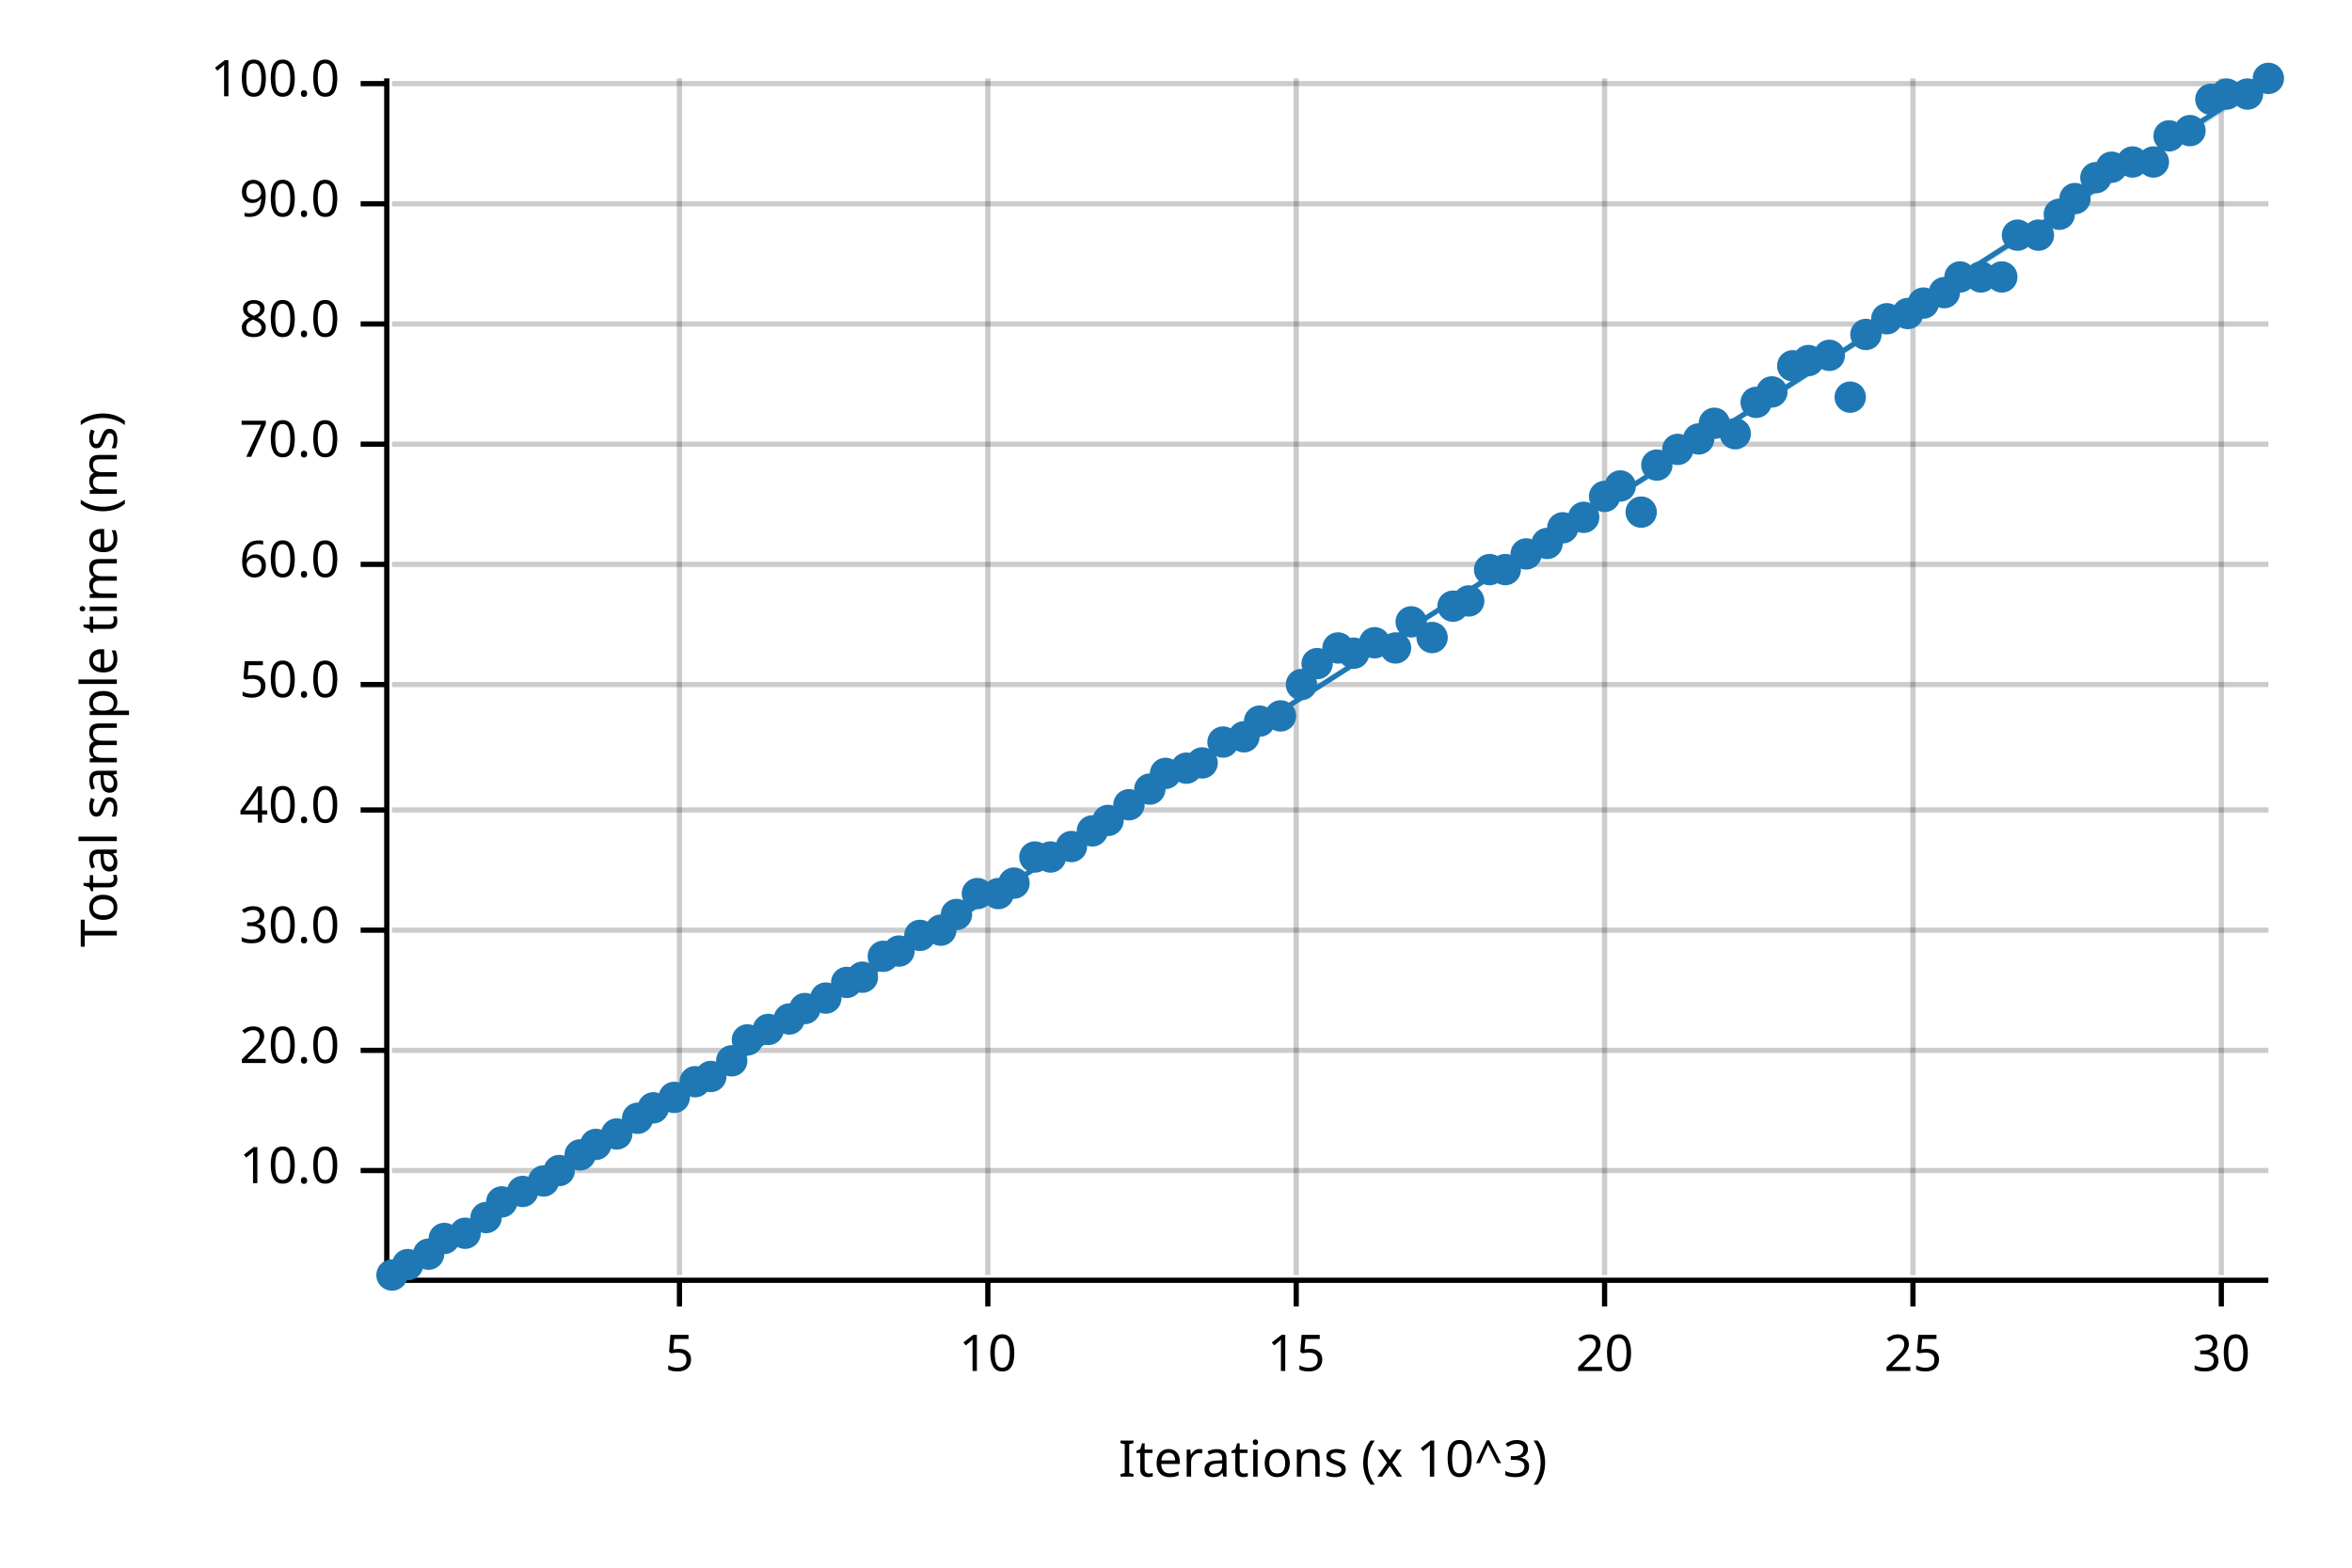
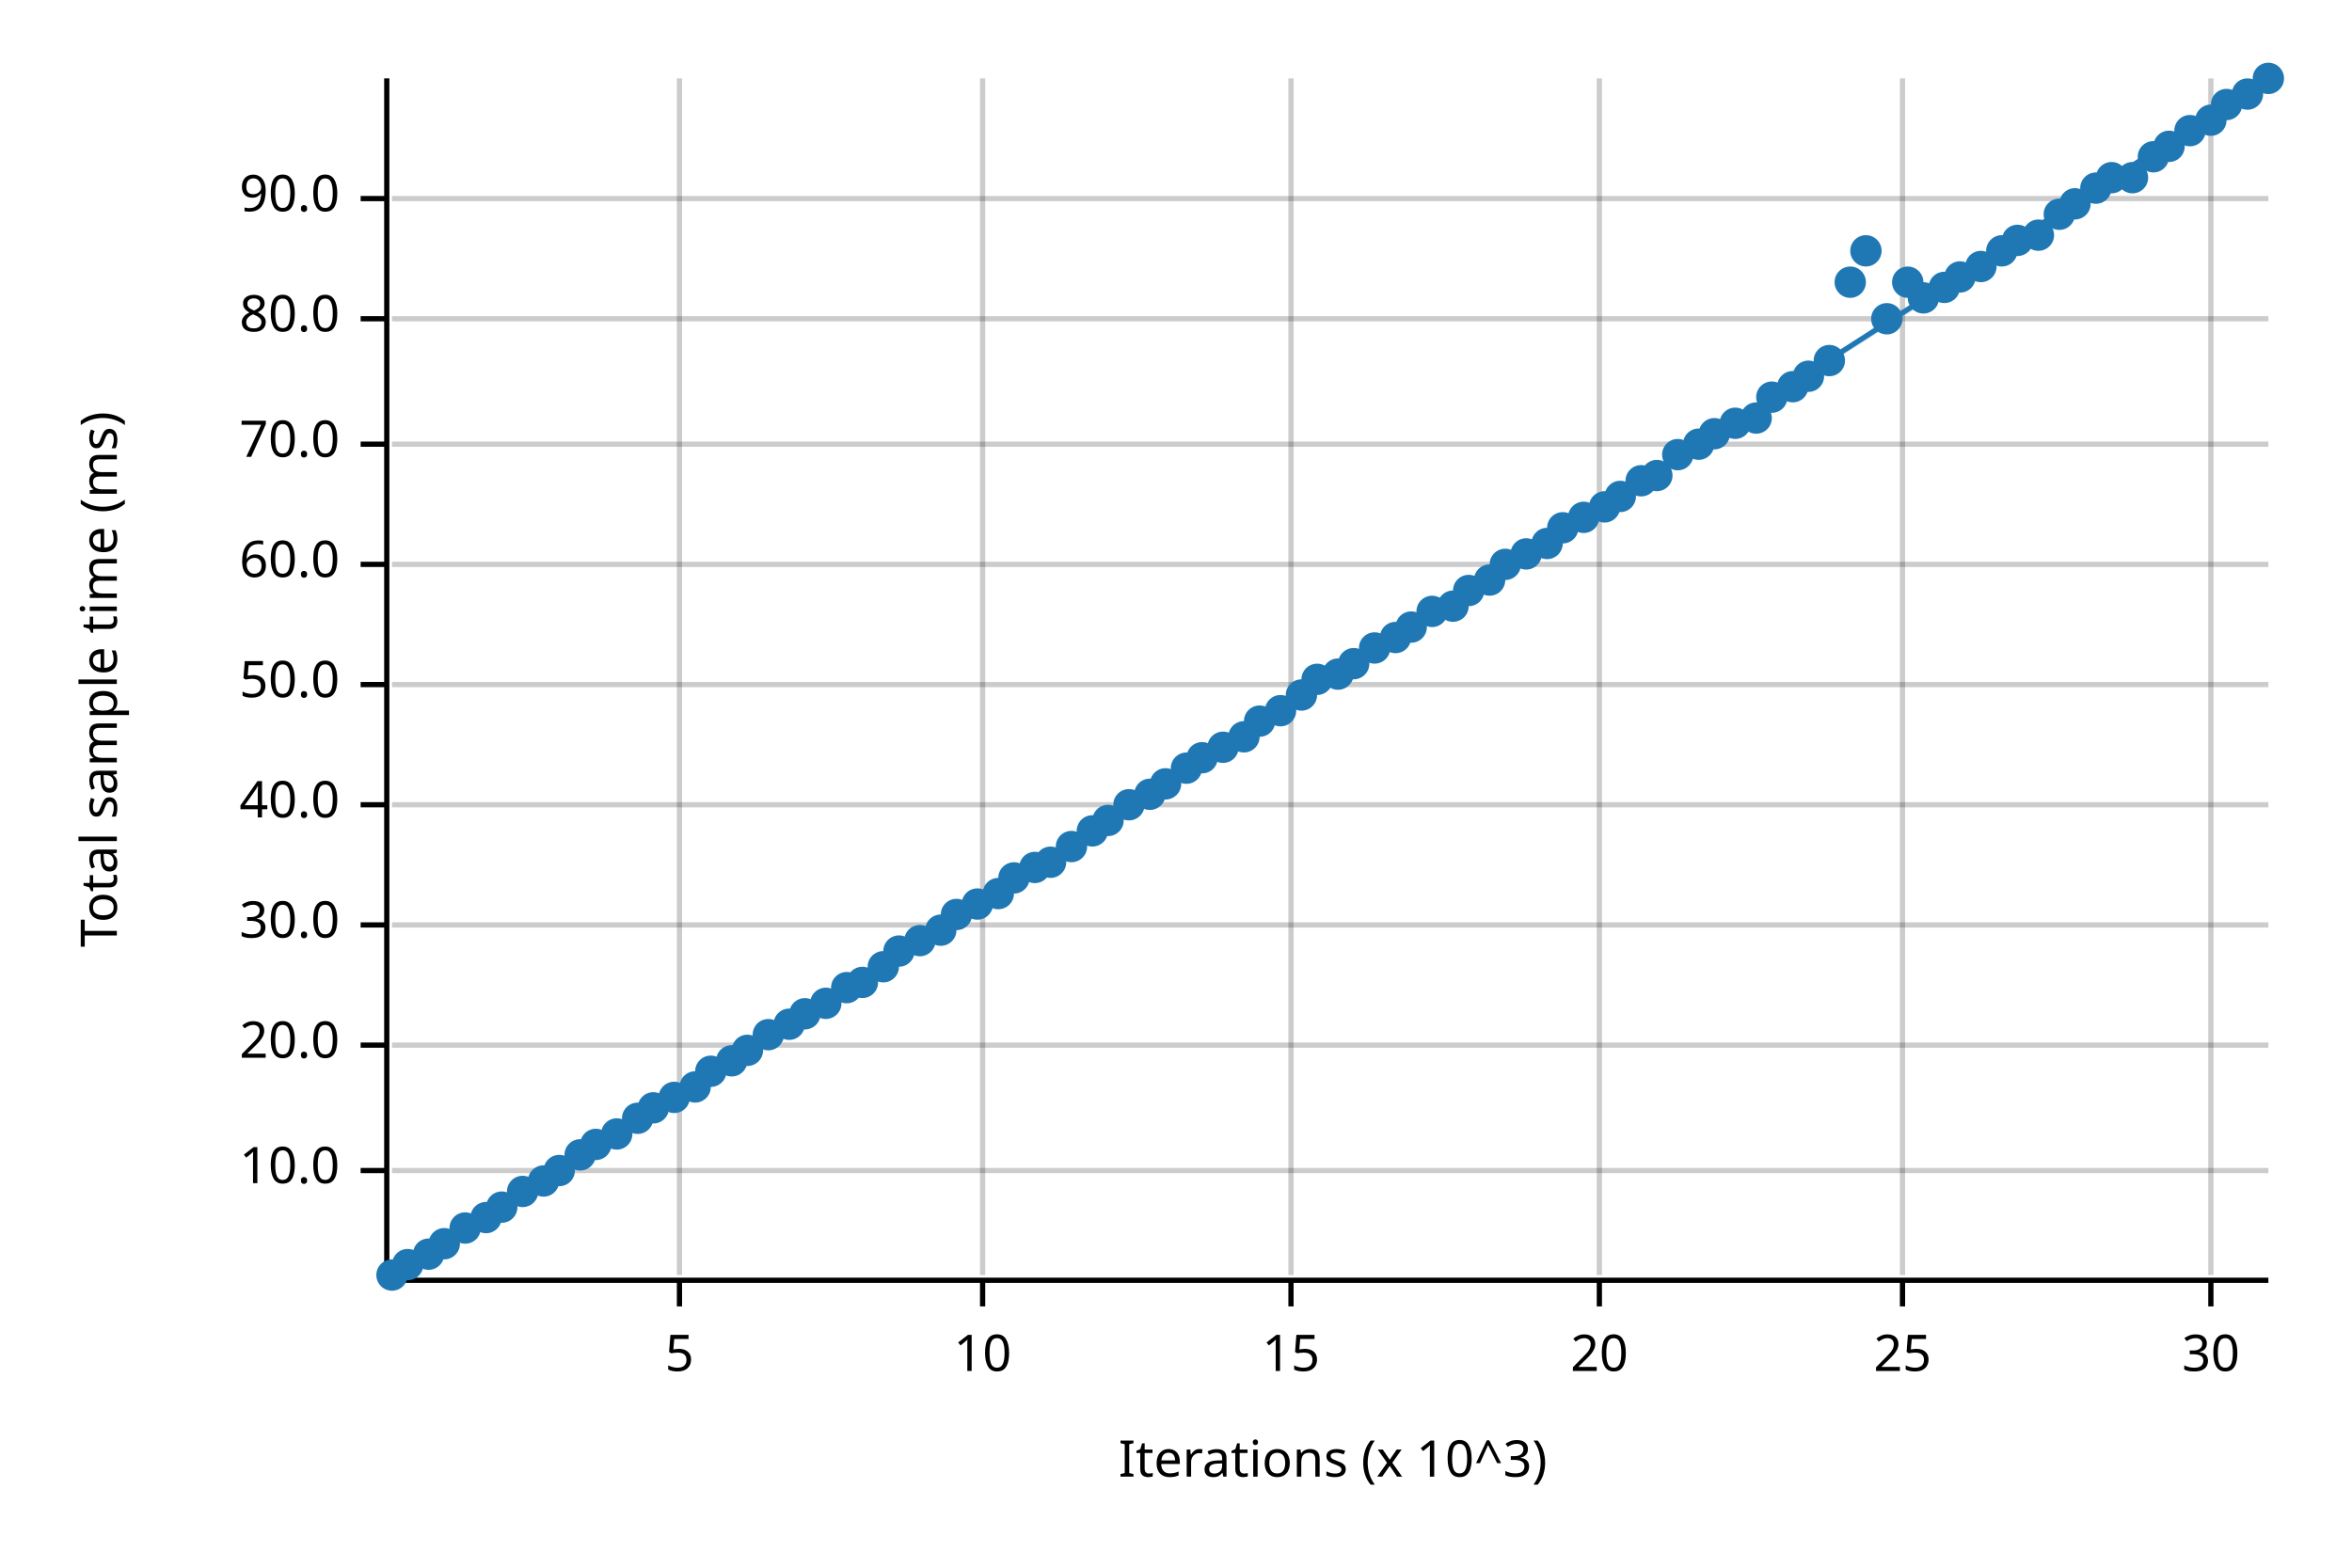
<svg xmlns="http://www.w3.org/2000/svg" width="450" height="300" viewBox="0 0 450 300">
  <text x="15" y="130" dy="0.76em" text-anchor="middle" font-family="sans-serif" font-size="9.677" opacity="1" fill="#000000" transform="rotate(270, 15, 130)">
Total sample time (ms)
</text>
  <text x="255" y="285" dy="-0.5ex" text-anchor="middle" font-family="sans-serif" font-size="9.677" opacity="1" fill="#000000">
Iterations (x 10^3)
</text>
  <line opacity="0.2" stroke="#000000" stroke-width="1" x1="130" y1="244" x2="130" y2="15" />
-   <line opacity="0.2" stroke="#000000" stroke-width="1" x1="189" y1="244" x2="189" y2="15" />
-   <line opacity="0.2" stroke="#000000" stroke-width="1" x1="248" y1="244" x2="248" y2="15" />
-   <line opacity="0.2" stroke="#000000" stroke-width="1" x1="307" y1="244" x2="307" y2="15" />
-   <line opacity="0.2" stroke="#000000" stroke-width="1" x1="366" y1="244" x2="366" y2="15" />
-   <line opacity="0.2" stroke="#000000" stroke-width="1" x1="425" y1="244" x2="425" y2="15" />
+   <line opacity="0.2" stroke="#000000" stroke-width="1" x1="188" y1="244" x2="188" y2="15" />
+   <line opacity="0.2" stroke="#000000" stroke-width="1" x1="247" y1="244" x2="247" y2="15" />
+   <line opacity="0.2" stroke="#000000" stroke-width="1" x1="306" y1="244" x2="306" y2="15" />
+   <line opacity="0.2" stroke="#000000" stroke-width="1" x1="364" y1="244" x2="364" y2="15" />
+   <line opacity="0.2" stroke="#000000" stroke-width="1" x1="423" y1="244" x2="423" y2="15" />
  <line opacity="0.2" stroke="#000000" stroke-width="1" x1="75" y1="224" x2="434" y2="224" />
-   <line opacity="0.2" stroke="#000000" stroke-width="1" x1="75" y1="201" x2="434" y2="201" />
-   <line opacity="0.2" stroke="#000000" stroke-width="1" x1="75" y1="178" x2="434" y2="178" />
-   <line opacity="0.2" stroke="#000000" stroke-width="1" x1="75" y1="155" x2="434" y2="155" />
+   <line opacity="0.2" stroke="#000000" stroke-width="1" x1="75" y1="200" x2="434" y2="200" />
+   <line opacity="0.2" stroke="#000000" stroke-width="1" x1="75" y1="177" x2="434" y2="177" />
+   <line opacity="0.2" stroke="#000000" stroke-width="1" x1="75" y1="154" x2="434" y2="154" />
  <line opacity="0.2" stroke="#000000" stroke-width="1" x1="75" y1="131" x2="434" y2="131" />
  <line opacity="0.2" stroke="#000000" stroke-width="1" x1="75" y1="108" x2="434" y2="108" />
  <line opacity="0.2" stroke="#000000" stroke-width="1" x1="75" y1="85" x2="434" y2="85" />
-   <line opacity="0.2" stroke="#000000" stroke-width="1" x1="75" y1="62" x2="434" y2="62" />
-   <line opacity="0.2" stroke="#000000" stroke-width="1" x1="75" y1="39" x2="434" y2="39" />
-   <line opacity="0.2" stroke="#000000" stroke-width="1" x1="75" y1="16" x2="434" y2="16" />
+   <line opacity="0.2" stroke="#000000" stroke-width="1" x1="75" y1="61" x2="434" y2="61" />
+   <line opacity="0.2" stroke="#000000" stroke-width="1" x1="75" y1="38" x2="434" y2="38" />
  <polyline fill="none" opacity="1" stroke="#000000" stroke-width="1" points="74,15 74,244 " />
  <text x="65" y="224" dy="0.5ex" text-anchor="end" font-family="sans-serif" font-size="9.677" opacity="1" fill="#000000">
10.0
</text>
  <polyline fill="none" opacity="1" stroke="#000000" stroke-width="1" points="69,224 74,224 " />
-   <text x="65" y="201" dy="0.5ex" text-anchor="end" font-family="sans-serif" font-size="9.677" opacity="1" fill="#000000">
+   <text x="65" y="200" dy="0.5ex" text-anchor="end" font-family="sans-serif" font-size="9.677" opacity="1" fill="#000000">
20.0
</text>
-   <polyline fill="none" opacity="1" stroke="#000000" stroke-width="1" points="69,201 74,201 " />
-   <text x="65" y="178" dy="0.5ex" text-anchor="end" font-family="sans-serif" font-size="9.677" opacity="1" fill="#000000">
+   <polyline fill="none" opacity="1" stroke="#000000" stroke-width="1" points="69,200 74,200 " />
+   <text x="65" y="177" dy="0.5ex" text-anchor="end" font-family="sans-serif" font-size="9.677" opacity="1" fill="#000000">
30.0
</text>
-   <polyline fill="none" opacity="1" stroke="#000000" stroke-width="1" points="69,178 74,178 " />
-   <text x="65" y="155" dy="0.5ex" text-anchor="end" font-family="sans-serif" font-size="9.677" opacity="1" fill="#000000">
+   <polyline fill="none" opacity="1" stroke="#000000" stroke-width="1" points="69,177 74,177 " />
+   <text x="65" y="154" dy="0.5ex" text-anchor="end" font-family="sans-serif" font-size="9.677" opacity="1" fill="#000000">
40.0
</text>
-   <polyline fill="none" opacity="1" stroke="#000000" stroke-width="1" points="69,155 74,155 " />
+   <polyline fill="none" opacity="1" stroke="#000000" stroke-width="1" points="69,154 74,154 " />
  <text x="65" y="131" dy="0.5ex" text-anchor="end" font-family="sans-serif" font-size="9.677" opacity="1" fill="#000000">
50.0
</text>
  <polyline fill="none" opacity="1" stroke="#000000" stroke-width="1" points="69,131 74,131 " />
  <text x="65" y="108" dy="0.5ex" text-anchor="end" font-family="sans-serif" font-size="9.677" opacity="1" fill="#000000">
60.0
</text>
  <polyline fill="none" opacity="1" stroke="#000000" stroke-width="1" points="69,108 74,108 " />
  <text x="65" y="85" dy="0.5ex" text-anchor="end" font-family="sans-serif" font-size="9.677" opacity="1" fill="#000000">
70.0
</text>
  <polyline fill="none" opacity="1" stroke="#000000" stroke-width="1" points="69,85 74,85 " />
-   <text x="65" y="62" dy="0.5ex" text-anchor="end" font-family="sans-serif" font-size="9.677" opacity="1" fill="#000000">
+   <text x="65" y="61" dy="0.5ex" text-anchor="end" font-family="sans-serif" font-size="9.677" opacity="1" fill="#000000">
80.0
</text>
-   <polyline fill="none" opacity="1" stroke="#000000" stroke-width="1" points="69,62 74,62 " />
-   <text x="65" y="39" dy="0.5ex" text-anchor="end" font-family="sans-serif" font-size="9.677" opacity="1" fill="#000000">
+   <polyline fill="none" opacity="1" stroke="#000000" stroke-width="1" points="69,61 74,61 " />
+   <text x="65" y="38" dy="0.5ex" text-anchor="end" font-family="sans-serif" font-size="9.677" opacity="1" fill="#000000">
90.0
</text>
-   <polyline fill="none" opacity="1" stroke="#000000" stroke-width="1" points="69,39 74,39 " />
-   <text x="65" y="16" dy="0.5ex" text-anchor="end" font-family="sans-serif" font-size="9.677" opacity="1" fill="#000000">
- 100.0
- </text>
-   <polyline fill="none" opacity="1" stroke="#000000" stroke-width="1" points="69,16 74,16 " />
+   <polyline fill="none" opacity="1" stroke="#000000" stroke-width="1" points="69,38 74,38 " />
  <polyline fill="none" opacity="1" stroke="#000000" stroke-width="1" points="75,245 434,245 " />
  <text x="130" y="255" dy="0.76em" text-anchor="middle" font-family="sans-serif" font-size="9.677" opacity="1" fill="#000000">
5
</text>
  <polyline fill="none" opacity="1" stroke="#000000" stroke-width="1" points="130,245 130,250 " />
-   <text x="189" y="255" dy="0.76em" text-anchor="middle" font-family="sans-serif" font-size="9.677" opacity="1" fill="#000000">
+   <text x="188" y="255" dy="0.76em" text-anchor="middle" font-family="sans-serif" font-size="9.677" opacity="1" fill="#000000">
10
</text>
-   <polyline fill="none" opacity="1" stroke="#000000" stroke-width="1" points="189,245 189,250 " />
-   <text x="248" y="255" dy="0.76em" text-anchor="middle" font-family="sans-serif" font-size="9.677" opacity="1" fill="#000000">
+   <polyline fill="none" opacity="1" stroke="#000000" stroke-width="1" points="188,245 188,250 " />
+   <text x="247" y="255" dy="0.76em" text-anchor="middle" font-family="sans-serif" font-size="9.677" opacity="1" fill="#000000">
15
</text>
-   <polyline fill="none" opacity="1" stroke="#000000" stroke-width="1" points="248,245 248,250 " />
-   <text x="307" y="255" dy="0.76em" text-anchor="middle" font-family="sans-serif" font-size="9.677" opacity="1" fill="#000000">
+   <polyline fill="none" opacity="1" stroke="#000000" stroke-width="1" points="247,245 247,250 " />
+   <text x="306" y="255" dy="0.76em" text-anchor="middle" font-family="sans-serif" font-size="9.677" opacity="1" fill="#000000">
20
</text>
-   <polyline fill="none" opacity="1" stroke="#000000" stroke-width="1" points="307,245 307,250 " />
-   <text x="366" y="255" dy="0.76em" text-anchor="middle" font-family="sans-serif" font-size="9.677" opacity="1" fill="#000000">
+   <polyline fill="none" opacity="1" stroke="#000000" stroke-width="1" points="306,245 306,250 " />
+   <text x="364" y="255" dy="0.76em" text-anchor="middle" font-family="sans-serif" font-size="9.677" opacity="1" fill="#000000">
25
</text>
-   <polyline fill="none" opacity="1" stroke="#000000" stroke-width="1" points="366,245 366,250 " />
-   <text x="425" y="255" dy="0.76em" text-anchor="middle" font-family="sans-serif" font-size="9.677" opacity="1" fill="#000000">
+   <polyline fill="none" opacity="1" stroke="#000000" stroke-width="1" points="364,245 364,250 " />
+   <text x="423" y="255" dy="0.76em" text-anchor="middle" font-family="sans-serif" font-size="9.677" opacity="1" fill="#000000">
30
</text>
-   <polyline fill="none" opacity="1" stroke="#000000" stroke-width="1" points="425,245 425,250 " />
+   <polyline fill="none" opacity="1" stroke="#000000" stroke-width="1" points="423,245 423,250 " />
  <circle cx="75" cy="244" r="3" opacity="1" fill="#1F78B4" stroke="none" stroke-width="1" />
  <circle cx="78" cy="242" r="3" opacity="1" fill="#1F78B4" stroke="none" stroke-width="1" />
  <circle cx="82" cy="240" r="3" opacity="1" fill="#1F78B4" stroke="none" stroke-width="1" />
-   <circle cx="85" cy="237" r="3" opacity="1" fill="#1F78B4" stroke="none" stroke-width="1" />
-   <circle cx="89" cy="236" r="3" opacity="1" fill="#1F78B4" stroke="none" stroke-width="1" />
+   <circle cx="85" cy="238" r="3" opacity="1" fill="#1F78B4" stroke="none" stroke-width="1" />
+   <circle cx="89" cy="235" r="3" opacity="1" fill="#1F78B4" stroke="none" stroke-width="1" />
  <circle cx="93" cy="233" r="3" opacity="1" fill="#1F78B4" stroke="none" stroke-width="1" />
-   <circle cx="96" cy="230" r="3" opacity="1" fill="#1F78B4" stroke="none" stroke-width="1" />
+   <circle cx="96" cy="231" r="3" opacity="1" fill="#1F78B4" stroke="none" stroke-width="1" />
  <circle cx="100" cy="228" r="3" opacity="1" fill="#1F78B4" stroke="none" stroke-width="1" />
  <circle cx="104" cy="226" r="3" opacity="1" fill="#1F78B4" stroke="none" stroke-width="1" />
  <circle cx="107" cy="224" r="3" opacity="1" fill="#1F78B4" stroke="none" stroke-width="1" />
  <circle cx="111" cy="221" r="3" opacity="1" fill="#1F78B4" stroke="none" stroke-width="1" />
  <circle cx="114" cy="219" r="3" opacity="1" fill="#1F78B4" stroke="none" stroke-width="1" />
  <circle cx="118" cy="217" r="3" opacity="1" fill="#1F78B4" stroke="none" stroke-width="1" />
  <circle cx="122" cy="214" r="3" opacity="1" fill="#1F78B4" stroke="none" stroke-width="1" />
  <circle cx="125" cy="212" r="3" opacity="1" fill="#1F78B4" stroke="none" stroke-width="1" />
  <circle cx="129" cy="210" r="3" opacity="1" fill="#1F78B4" stroke="none" stroke-width="1" />
-   <circle cx="133" cy="207" r="3" opacity="1" fill="#1F78B4" stroke="none" stroke-width="1" />
-   <circle cx="136" cy="206" r="3" opacity="1" fill="#1F78B4" stroke="none" stroke-width="1" />
+   <circle cx="133" cy="208" r="3" opacity="1" fill="#1F78B4" stroke="none" stroke-width="1" />
+   <circle cx="136" cy="205" r="3" opacity="1" fill="#1F78B4" stroke="none" stroke-width="1" />
  <circle cx="140" cy="203" r="3" opacity="1" fill="#1F78B4" stroke="none" stroke-width="1" />
-   <circle cx="143" cy="199" r="3" opacity="1" fill="#1F78B4" stroke="none" stroke-width="1" />
-   <circle cx="147" cy="197" r="3" opacity="1" fill="#1F78B4" stroke="none" stroke-width="1" />
-   <circle cx="151" cy="195" r="3" opacity="1" fill="#1F78B4" stroke="none" stroke-width="1" />
-   <circle cx="154" cy="193" r="3" opacity="1" fill="#1F78B4" stroke="none" stroke-width="1" />
-   <circle cx="158" cy="191" r="3" opacity="1" fill="#1F78B4" stroke="none" stroke-width="1" />
-   <circle cx="162" cy="188" r="3" opacity="1" fill="#1F78B4" stroke="none" stroke-width="1" />
-   <circle cx="165" cy="187" r="3" opacity="1" fill="#1F78B4" stroke="none" stroke-width="1" />
-   <circle cx="169" cy="183" r="3" opacity="1" fill="#1F78B4" stroke="none" stroke-width="1" />
+   <circle cx="143" cy="201" r="3" opacity="1" fill="#1F78B4" stroke="none" stroke-width="1" />
+   <circle cx="147" cy="198" r="3" opacity="1" fill="#1F78B4" stroke="none" stroke-width="1" />
+   <circle cx="151" cy="196" r="3" opacity="1" fill="#1F78B4" stroke="none" stroke-width="1" />
+   <circle cx="154" cy="194" r="3" opacity="1" fill="#1F78B4" stroke="none" stroke-width="1" />
+   <circle cx="158" cy="192" r="3" opacity="1" fill="#1F78B4" stroke="none" stroke-width="1" />
+   <circle cx="162" cy="189" r="3" opacity="1" fill="#1F78B4" stroke="none" stroke-width="1" />
+   <circle cx="165" cy="188" r="3" opacity="1" fill="#1F78B4" stroke="none" stroke-width="1" />
+   <circle cx="169" cy="185" r="3" opacity="1" fill="#1F78B4" stroke="none" stroke-width="1" />
  <circle cx="172" cy="182" r="3" opacity="1" fill="#1F78B4" stroke="none" stroke-width="1" />
-   <circle cx="176" cy="179" r="3" opacity="1" fill="#1F78B4" stroke="none" stroke-width="1" />
+   <circle cx="176" cy="180" r="3" opacity="1" fill="#1F78B4" stroke="none" stroke-width="1" />
  <circle cx="180" cy="178" r="3" opacity="1" fill="#1F78B4" stroke="none" stroke-width="1" />
  <circle cx="183" cy="175" r="3" opacity="1" fill="#1F78B4" stroke="none" stroke-width="1" />
-   <circle cx="187" cy="171" r="3" opacity="1" fill="#1F78B4" stroke="none" stroke-width="1" />
+   <circle cx="187" cy="173" r="3" opacity="1" fill="#1F78B4" stroke="none" stroke-width="1" />
  <circle cx="191" cy="171" r="3" opacity="1" fill="#1F78B4" stroke="none" stroke-width="1" />
-   <circle cx="194" cy="169" r="3" opacity="1" fill="#1F78B4" stroke="none" stroke-width="1" />
-   <circle cx="198" cy="164" r="3" opacity="1" fill="#1F78B4" stroke="none" stroke-width="1" />
-   <circle cx="201" cy="164" r="3" opacity="1" fill="#1F78B4" stroke="none" stroke-width="1" />
+   <circle cx="194" cy="168" r="3" opacity="1" fill="#1F78B4" stroke="none" stroke-width="1" />
+   <circle cx="198" cy="166" r="3" opacity="1" fill="#1F78B4" stroke="none" stroke-width="1" />
+   <circle cx="201" cy="165" r="3" opacity="1" fill="#1F78B4" stroke="none" stroke-width="1" />
  <circle cx="205" cy="162" r="3" opacity="1" fill="#1F78B4" stroke="none" stroke-width="1" />
  <circle cx="209" cy="159" r="3" opacity="1" fill="#1F78B4" stroke="none" stroke-width="1" />
  <circle cx="212" cy="157" r="3" opacity="1" fill="#1F78B4" stroke="none" stroke-width="1" />
  <circle cx="216" cy="154" r="3" opacity="1" fill="#1F78B4" stroke="none" stroke-width="1" />
-   <circle cx="220" cy="151" r="3" opacity="1" fill="#1F78B4" stroke="none" stroke-width="1" />
-   <circle cx="223" cy="148" r="3" opacity="1" fill="#1F78B4" stroke="none" stroke-width="1" />
+   <circle cx="220" cy="152" r="3" opacity="1" fill="#1F78B4" stroke="none" stroke-width="1" />
+   <circle cx="223" cy="150" r="3" opacity="1" fill="#1F78B4" stroke="none" stroke-width="1" />
  <circle cx="227" cy="147" r="3" opacity="1" fill="#1F78B4" stroke="none" stroke-width="1" />
-   <circle cx="230" cy="146" r="3" opacity="1" fill="#1F78B4" stroke="none" stroke-width="1" />
-   <circle cx="234" cy="142" r="3" opacity="1" fill="#1F78B4" stroke="none" stroke-width="1" />
+   <circle cx="230" cy="145" r="3" opacity="1" fill="#1F78B4" stroke="none" stroke-width="1" />
+   <circle cx="234" cy="143" r="3" opacity="1" fill="#1F78B4" stroke="none" stroke-width="1" />
  <circle cx="238" cy="141" r="3" opacity="1" fill="#1F78B4" stroke="none" stroke-width="1" />
  <circle cx="241" cy="138" r="3" opacity="1" fill="#1F78B4" stroke="none" stroke-width="1" />
-   <circle cx="245" cy="137" r="3" opacity="1" fill="#1F78B4" stroke="none" stroke-width="1" />
-   <circle cx="249" cy="131" r="3" opacity="1" fill="#1F78B4" stroke="none" stroke-width="1" />
-   <circle cx="252" cy="127" r="3" opacity="1" fill="#1F78B4" stroke="none" stroke-width="1" />
-   <circle cx="256" cy="124" r="3" opacity="1" fill="#1F78B4" stroke="none" stroke-width="1" />
-   <circle cx="259" cy="125" r="3" opacity="1" fill="#1F78B4" stroke="none" stroke-width="1" />
-   <circle cx="263" cy="123" r="3" opacity="1" fill="#1F78B4" stroke="none" stroke-width="1" />
-   <circle cx="267" cy="124" r="3" opacity="1" fill="#1F78B4" stroke="none" stroke-width="1" />
-   <circle cx="270" cy="119" r="3" opacity="1" fill="#1F78B4" stroke="none" stroke-width="1" />
-   <circle cx="274" cy="122" r="3" opacity="1" fill="#1F78B4" stroke="none" stroke-width="1" />
+   <circle cx="245" cy="136" r="3" opacity="1" fill="#1F78B4" stroke="none" stroke-width="1" />
+   <circle cx="249" cy="133" r="3" opacity="1" fill="#1F78B4" stroke="none" stroke-width="1" />
+   <circle cx="252" cy="130" r="3" opacity="1" fill="#1F78B4" stroke="none" stroke-width="1" />
+   <circle cx="256" cy="129" r="3" opacity="1" fill="#1F78B4" stroke="none" stroke-width="1" />
+   <circle cx="259" cy="127" r="3" opacity="1" fill="#1F78B4" stroke="none" stroke-width="1" />
+   <circle cx="263" cy="124" r="3" opacity="1" fill="#1F78B4" stroke="none" stroke-width="1" />
+   <circle cx="267" cy="122" r="3" opacity="1" fill="#1F78B4" stroke="none" stroke-width="1" />
+   <circle cx="270" cy="120" r="3" opacity="1" fill="#1F78B4" stroke="none" stroke-width="1" />
+   <circle cx="274" cy="117" r="3" opacity="1" fill="#1F78B4" stroke="none" stroke-width="1" />
  <circle cx="278" cy="116" r="3" opacity="1" fill="#1F78B4" stroke="none" stroke-width="1" />
-   <circle cx="281" cy="115" r="3" opacity="1" fill="#1F78B4" stroke="none" stroke-width="1" />
-   <circle cx="285" cy="109" r="3" opacity="1" fill="#1F78B4" stroke="none" stroke-width="1" />
-   <circle cx="288" cy="109" r="3" opacity="1" fill="#1F78B4" stroke="none" stroke-width="1" />
+   <circle cx="281" cy="113" r="3" opacity="1" fill="#1F78B4" stroke="none" stroke-width="1" />
+   <circle cx="285" cy="111" r="3" opacity="1" fill="#1F78B4" stroke="none" stroke-width="1" />
+   <circle cx="288" cy="108" r="3" opacity="1" fill="#1F78B4" stroke="none" stroke-width="1" />
  <circle cx="292" cy="106" r="3" opacity="1" fill="#1F78B4" stroke="none" stroke-width="1" />
  <circle cx="296" cy="104" r="3" opacity="1" fill="#1F78B4" stroke="none" stroke-width="1" />
  <circle cx="299" cy="101" r="3" opacity="1" fill="#1F78B4" stroke="none" stroke-width="1" />
  <circle cx="303" cy="99" r="3" opacity="1" fill="#1F78B4" stroke="none" stroke-width="1" />
-   <circle cx="307" cy="95" r="3" opacity="1" fill="#1F78B4" stroke="none" stroke-width="1" />
-   <circle cx="310" cy="93" r="3" opacity="1" fill="#1F78B4" stroke="none" stroke-width="1" />
-   <circle cx="314" cy="98" r="3" opacity="1" fill="#1F78B4" stroke="none" stroke-width="1" />
-   <circle cx="317" cy="89" r="3" opacity="1" fill="#1F78B4" stroke="none" stroke-width="1" />
-   <circle cx="321" cy="86" r="3" opacity="1" fill="#1F78B4" stroke="none" stroke-width="1" />
-   <circle cx="325" cy="84" r="3" opacity="1" fill="#1F78B4" stroke="none" stroke-width="1" />
-   <circle cx="328" cy="81" r="3" opacity="1" fill="#1F78B4" stroke="none" stroke-width="1" />
-   <circle cx="332" cy="83" r="3" opacity="1" fill="#1F78B4" stroke="none" stroke-width="1" />
-   <circle cx="336" cy="77" r="3" opacity="1" fill="#1F78B4" stroke="none" stroke-width="1" />
-   <circle cx="339" cy="75" r="3" opacity="1" fill="#1F78B4" stroke="none" stroke-width="1" />
-   <circle cx="343" cy="70" r="3" opacity="1" fill="#1F78B4" stroke="none" stroke-width="1" />
-   <circle cx="346" cy="69" r="3" opacity="1" fill="#1F78B4" stroke="none" stroke-width="1" />
-   <circle cx="350" cy="68" r="3" opacity="1" fill="#1F78B4" stroke="none" stroke-width="1" />
-   <circle cx="354" cy="76" r="3" opacity="1" fill="#1F78B4" stroke="none" stroke-width="1" />
-   <circle cx="357" cy="64" r="3" opacity="1" fill="#1F78B4" stroke="none" stroke-width="1" />
+   <circle cx="307" cy="97" r="3" opacity="1" fill="#1F78B4" stroke="none" stroke-width="1" />
+   <circle cx="310" cy="95" r="3" opacity="1" fill="#1F78B4" stroke="none" stroke-width="1" />
+   <circle cx="314" cy="92" r="3" opacity="1" fill="#1F78B4" stroke="none" stroke-width="1" />
+   <circle cx="317" cy="91" r="3" opacity="1" fill="#1F78B4" stroke="none" stroke-width="1" />
+   <circle cx="321" cy="87" r="3" opacity="1" fill="#1F78B4" stroke="none" stroke-width="1" />
+   <circle cx="325" cy="85" r="3" opacity="1" fill="#1F78B4" stroke="none" stroke-width="1" />
+   <circle cx="328" cy="83" r="3" opacity="1" fill="#1F78B4" stroke="none" stroke-width="1" />
+   <circle cx="332" cy="81" r="3" opacity="1" fill="#1F78B4" stroke="none" stroke-width="1" />
+   <circle cx="336" cy="80" r="3" opacity="1" fill="#1F78B4" stroke="none" stroke-width="1" />
+   <circle cx="339" cy="76" r="3" opacity="1" fill="#1F78B4" stroke="none" stroke-width="1" />
+   <circle cx="343" cy="74" r="3" opacity="1" fill="#1F78B4" stroke="none" stroke-width="1" />
+   <circle cx="346" cy="72" r="3" opacity="1" fill="#1F78B4" stroke="none" stroke-width="1" />
+   <circle cx="350" cy="69" r="3" opacity="1" fill="#1F78B4" stroke="none" stroke-width="1" />
+   <circle cx="354" cy="54" r="3" opacity="1" fill="#1F78B4" stroke="none" stroke-width="1" />
+   <circle cx="357" cy="48" r="3" opacity="1" fill="#1F78B4" stroke="none" stroke-width="1" />
  <circle cx="361" cy="61" r="3" opacity="1" fill="#1F78B4" stroke="none" stroke-width="1" />
-   <circle cx="365" cy="60" r="3" opacity="1" fill="#1F78B4" stroke="none" stroke-width="1" />
-   <circle cx="368" cy="58" r="3" opacity="1" fill="#1F78B4" stroke="none" stroke-width="1" />
-   <circle cx="372" cy="56" r="3" opacity="1" fill="#1F78B4" stroke="none" stroke-width="1" />
+   <circle cx="365" cy="54" r="3" opacity="1" fill="#1F78B4" stroke="none" stroke-width="1" />
+   <circle cx="368" cy="57" r="3" opacity="1" fill="#1F78B4" stroke="none" stroke-width="1" />
+   <circle cx="372" cy="55" r="3" opacity="1" fill="#1F78B4" stroke="none" stroke-width="1" />
  <circle cx="375" cy="53" r="3" opacity="1" fill="#1F78B4" stroke="none" stroke-width="1" />
-   <circle cx="379" cy="53" r="3" opacity="1" fill="#1F78B4" stroke="none" stroke-width="1" />
-   <circle cx="383" cy="53" r="3" opacity="1" fill="#1F78B4" stroke="none" stroke-width="1" />
-   <circle cx="386" cy="45" r="3" opacity="1" fill="#1F78B4" stroke="none" stroke-width="1" />
+   <circle cx="379" cy="51" r="3" opacity="1" fill="#1F78B4" stroke="none" stroke-width="1" />
+   <circle cx="383" cy="48" r="3" opacity="1" fill="#1F78B4" stroke="none" stroke-width="1" />
+   <circle cx="386" cy="46" r="3" opacity="1" fill="#1F78B4" stroke="none" stroke-width="1" />
  <circle cx="390" cy="45" r="3" opacity="1" fill="#1F78B4" stroke="none" stroke-width="1" />
  <circle cx="394" cy="41" r="3" opacity="1" fill="#1F78B4" stroke="none" stroke-width="1" />
-   <circle cx="397" cy="38" r="3" opacity="1" fill="#1F78B4" stroke="none" stroke-width="1" />
-   <circle cx="401" cy="34" r="3" opacity="1" fill="#1F78B4" stroke="none" stroke-width="1" />
-   <circle cx="404" cy="32" r="3" opacity="1" fill="#1F78B4" stroke="none" stroke-width="1" />
-   <circle cx="408" cy="31" r="3" opacity="1" fill="#1F78B4" stroke="none" stroke-width="1" />
-   <circle cx="412" cy="31" r="3" opacity="1" fill="#1F78B4" stroke="none" stroke-width="1" />
-   <circle cx="415" cy="26" r="3" opacity="1" fill="#1F78B4" stroke="none" stroke-width="1" />
+   <circle cx="397" cy="39" r="3" opacity="1" fill="#1F78B4" stroke="none" stroke-width="1" />
+   <circle cx="401" cy="36" r="3" opacity="1" fill="#1F78B4" stroke="none" stroke-width="1" />
+   <circle cx="404" cy="34" r="3" opacity="1" fill="#1F78B4" stroke="none" stroke-width="1" />
+   <circle cx="408" cy="34" r="3" opacity="1" fill="#1F78B4" stroke="none" stroke-width="1" />
+   <circle cx="412" cy="30" r="3" opacity="1" fill="#1F78B4" stroke="none" stroke-width="1" />
+   <circle cx="415" cy="28" r="3" opacity="1" fill="#1F78B4" stroke="none" stroke-width="1" />
  <circle cx="419" cy="25" r="3" opacity="1" fill="#1F78B4" stroke="none" stroke-width="1" />
-   <circle cx="423" cy="19" r="3" opacity="1" fill="#1F78B4" stroke="none" stroke-width="1" />
-   <circle cx="426" cy="18" r="3" opacity="1" fill="#1F78B4" stroke="none" stroke-width="1" />
+   <circle cx="423" cy="23" r="3" opacity="1" fill="#1F78B4" stroke="none" stroke-width="1" />
+   <circle cx="426" cy="20" r="3" opacity="1" fill="#1F78B4" stroke="none" stroke-width="1" />
  <circle cx="430" cy="18" r="3" opacity="1" fill="#1F78B4" stroke="none" stroke-width="1" />
  <circle cx="434" cy="15" r="3" opacity="1" fill="#1F78B4" stroke="none" stroke-width="1" />
  <polyline fill="none" opacity="1" stroke="#1F78B4" stroke-width="1" points="75,245 434,15 " />
  <polygon opacity="0.25" fill="#1F78B4" points="75,245 434,16 434,15 " />
</svg>
